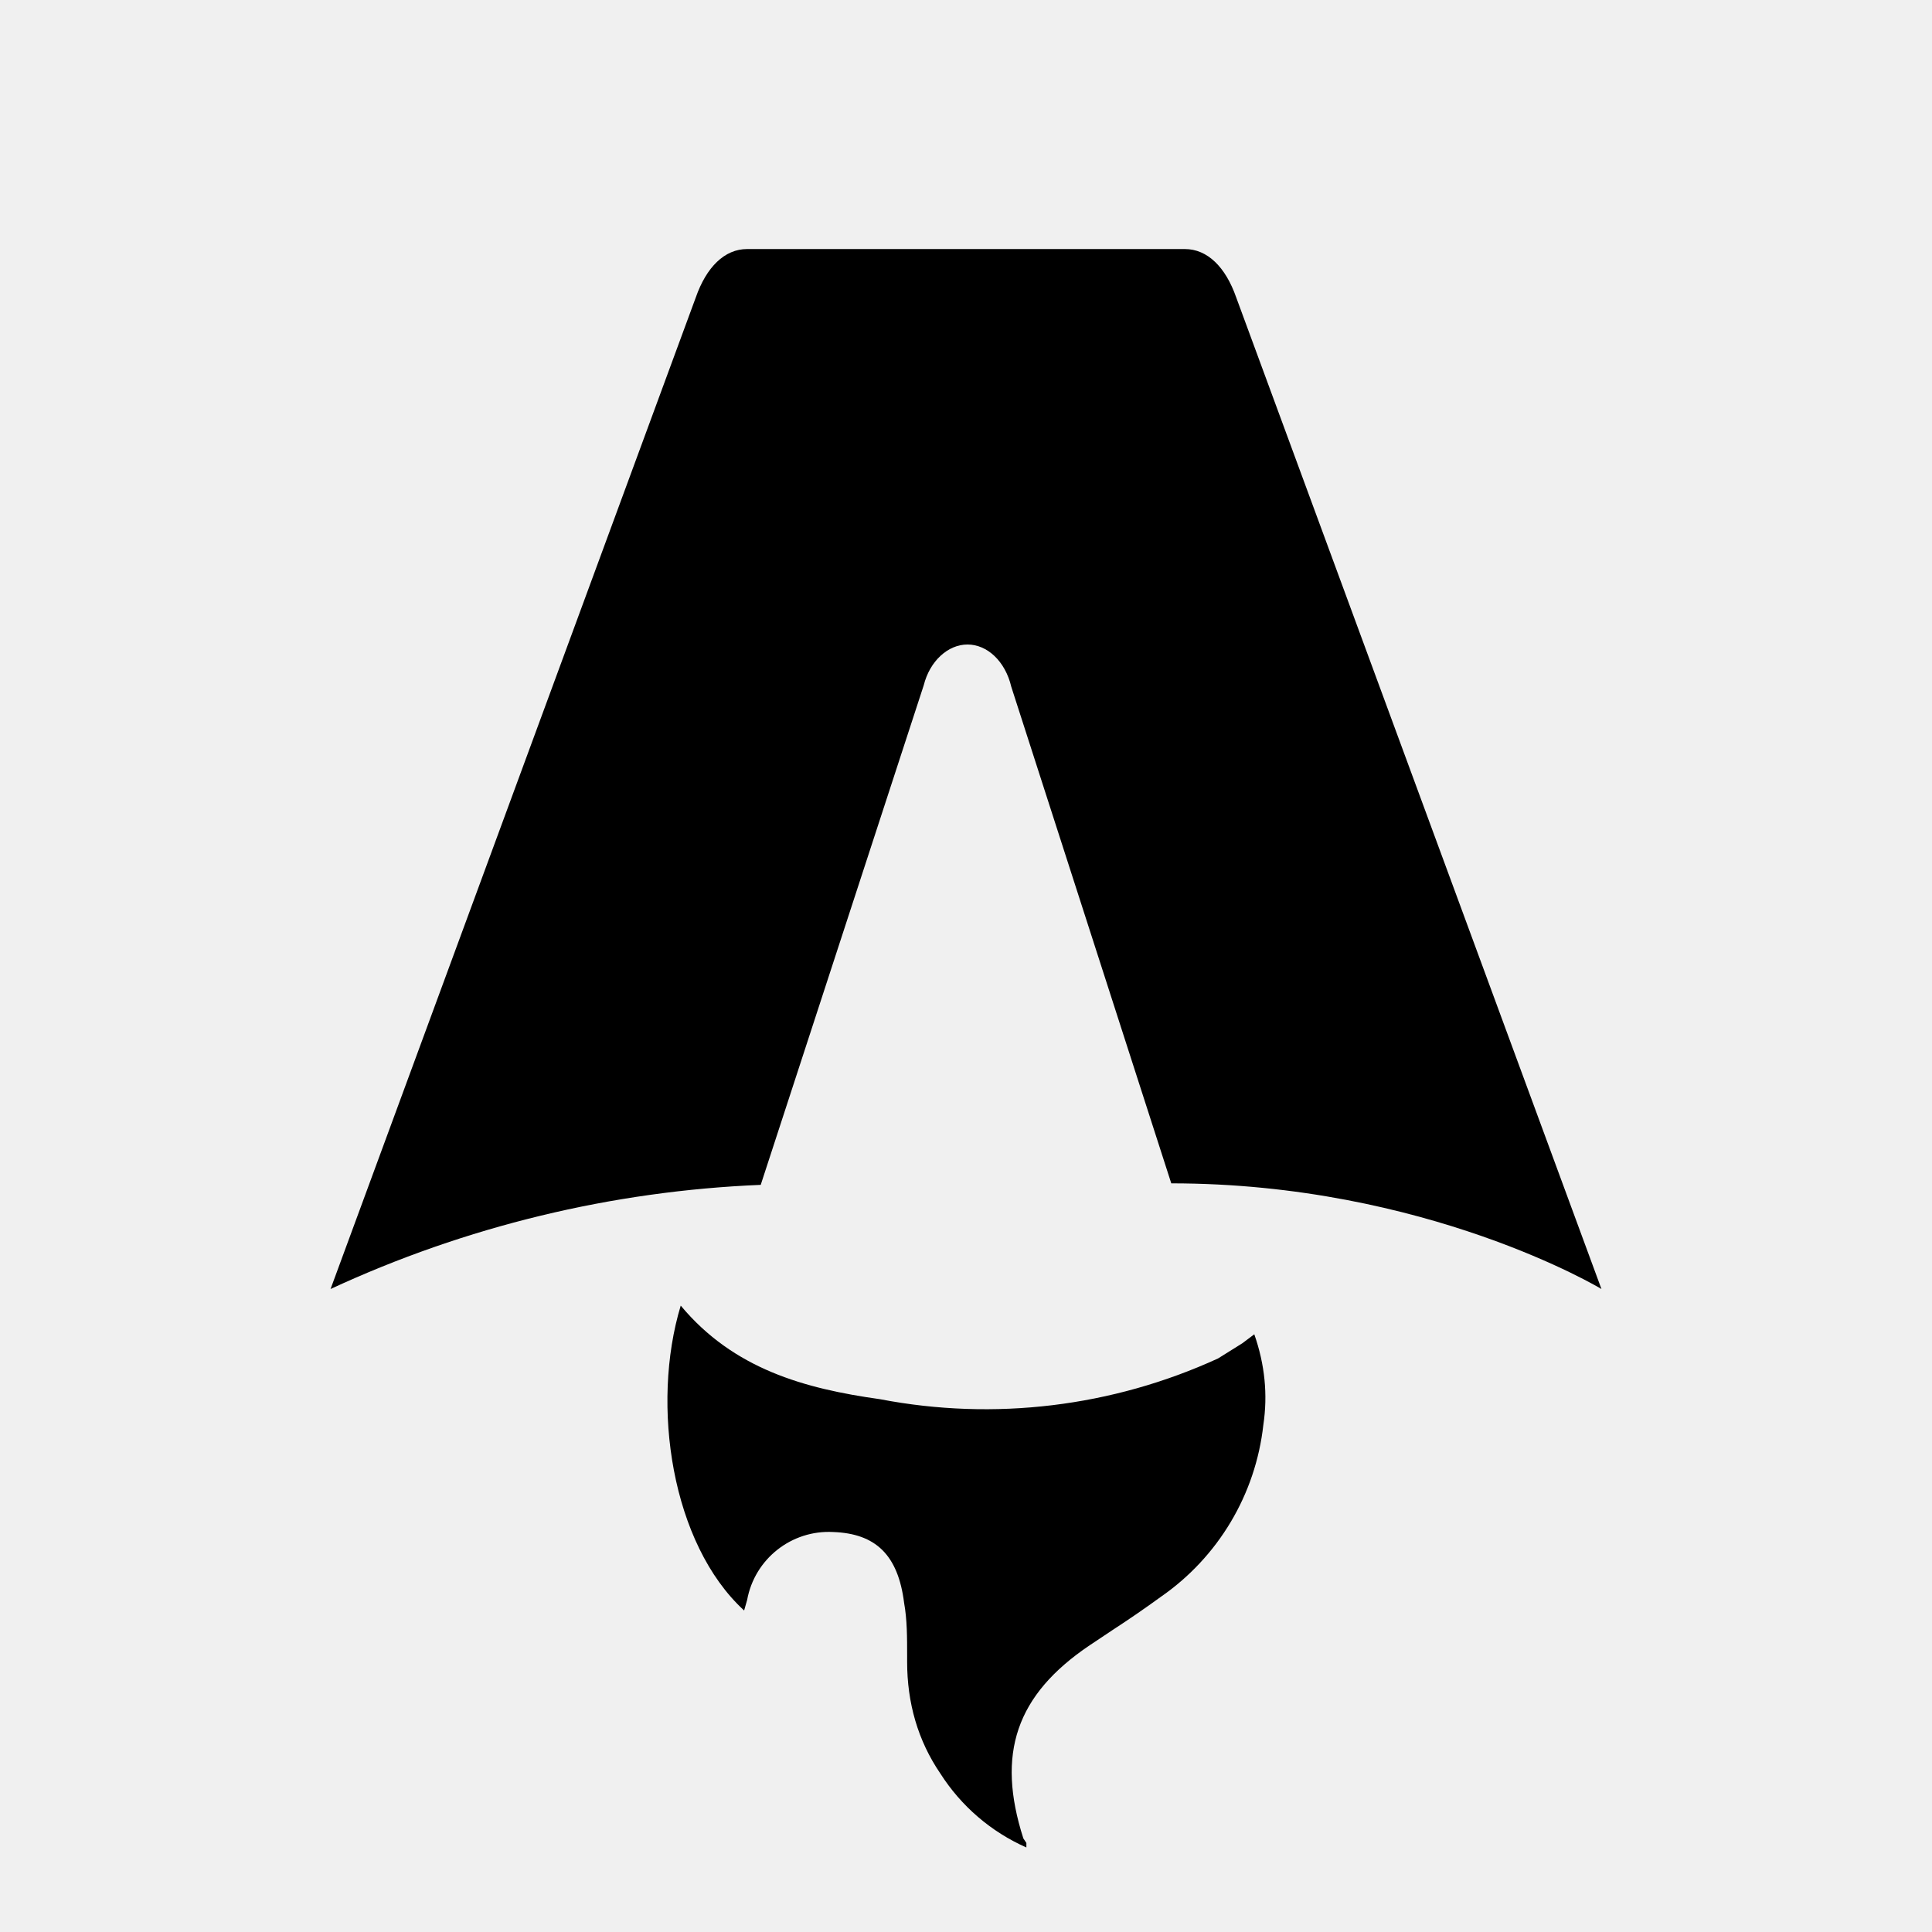
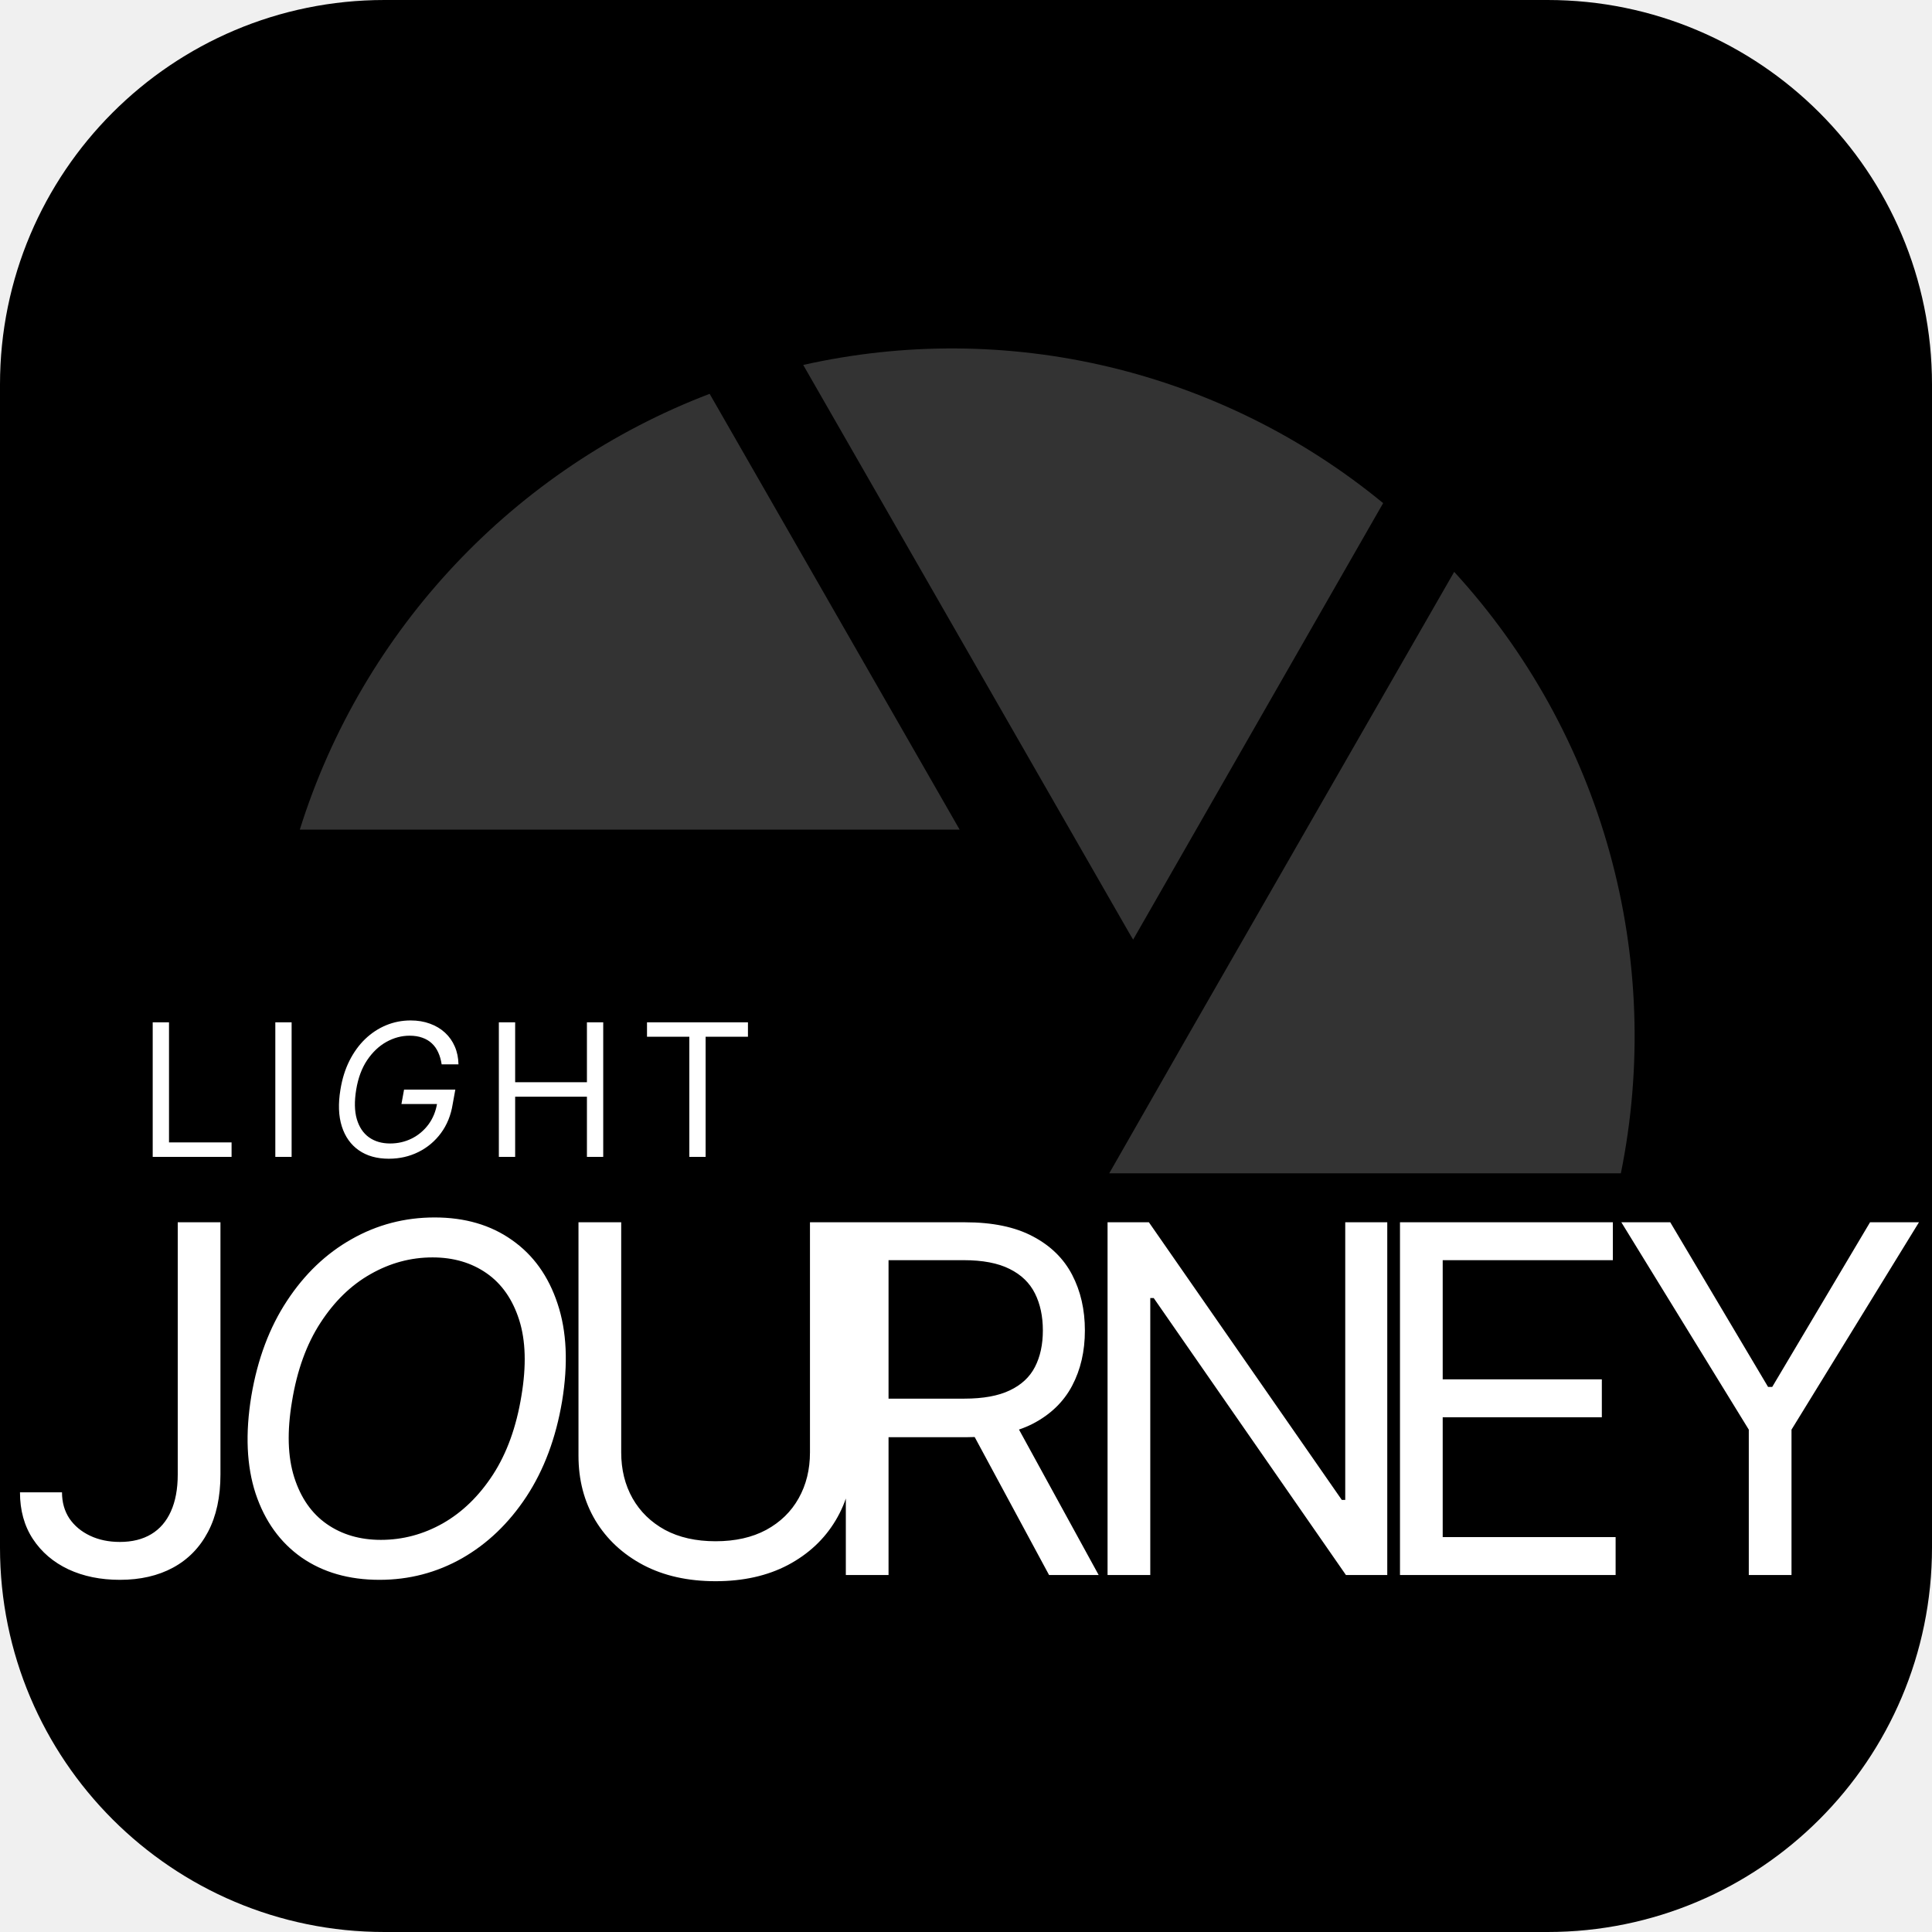
- <svg xmlns="http://www.w3.org/2000/svg" fill="none" viewBox="0 0 128 128">
-   <path d="M50.4 78.5a75.1 75.1 0 0 0-28.5 6.9l24.2-65.7c.7-2 1.9-3.2 3.4-3.2h29c1.5 0 2.7 1.2 3.4 3.2l24.2 65.7s-11.6-7-28.5-7L67 45.5c-.4-1.7-1.6-2.8-2.9-2.8-1.3 0-2.5 1.1-2.9 2.7L50.4 78.5Zm-1.1 28.2Zm-4.2-20.2c-2 6.6-.6 15.8 4.2 20.2a17.5 17.5 0 0 1 .2-.7 5.5 5.5 0 0 1 5.7-4.5c2.8.1 4.3 1.5 4.7 4.7.2 1.1.2 2.3.2 3.5v.4c0 2.7.7 5.2 2.2 7.4a13 13 0 0 0 5.7 4.9v-.3l-.2-.3c-1.8-5.6-.5-9.5 4.4-12.8l1.5-1a73 73 0 0 0 3.2-2.2 16 16 0 0 0 6.8-11.4c.3-2 .1-4-.6-6l-.8.6-1.6 1a37 37 0 0 1-22.4 2.7c-5-.7-9.7-2-13.2-6.2Z" />
-   <style>
-         path { fill: #000; }
-         @media (prefers-color-scheme: dark) {
-             path { fill: #FFF; }
-         }
-     </style>
+ <svg xmlns="http://www.w3.org/2000/svg" width="402" height="402" viewBox="0 -72.5 402 402" fill="none">
+   <rect x="0" y="-72.5" width="402" height="402" rx="80" fill="#000" />
+   <path d="M234.926 121.579L167.131 3.438C188.094 -1.278 209.848 -1.14 230.752 3.84C251.655 8.82 271.161 18.512 287.798 32.186L235.779 123.009L234.926 121.579ZM62.382 100.125C75.458 58.361 107.152 24.892 147.659 9.445L199.678 100.125H62.382ZM247.149 143.033L302.58 46.489C317.807 63.088 328.893 83.094 334.923 104.854C340.952 126.614 341.753 149.506 337.259 171.639H230.804L247.149 143.033Z" fill="white" fill-opacity="0.2" />
+   <path d="M31.774 168.219V140.212H35.166V165.21H48.185V168.219H31.774ZM60.678 140.212V168.219H57.287V140.212H60.678ZM91.897 148.964C91.76 148.043 91.523 147.218 91.186 146.489C90.858 145.75 90.42 145.126 89.873 144.615C89.326 144.096 88.665 143.699 87.89 143.425C87.124 143.143 86.236 143.002 85.224 143.002C83.564 143.002 81.96 143.43 80.41 144.287C78.869 145.144 77.533 146.407 76.403 148.075C75.282 149.743 74.52 151.79 74.119 154.215C73.718 156.64 73.759 158.687 74.242 160.355C74.734 162.024 75.578 163.287 76.772 164.144C77.976 165.001 79.443 165.429 81.176 165.429C82.78 165.429 84.275 165.087 85.661 164.403C87.047 163.71 88.209 162.735 89.148 161.477C90.087 160.21 90.694 158.719 90.967 157.005L91.952 157.224H83.528L84.075 154.215H94.742L94.195 157.224C93.83 159.54 93.018 161.55 91.76 163.255C90.502 164.959 88.934 166.277 87.056 167.207C85.178 168.137 83.127 168.602 80.902 168.602C78.422 168.602 76.344 168.018 74.666 166.851C72.989 165.684 71.808 164.025 71.124 161.873C70.441 159.722 70.345 157.169 70.837 154.215C71.193 152 71.813 150.008 72.697 148.239C73.59 146.461 74.684 144.948 75.979 143.699C77.283 142.45 78.737 141.493 80.341 140.827C81.955 140.162 83.655 139.829 85.442 139.829C86.919 139.829 88.259 140.052 89.463 140.499C90.675 140.937 91.719 141.561 92.594 142.372C93.47 143.175 94.149 144.137 94.632 145.258C95.115 146.37 95.371 147.606 95.398 148.964H91.897ZM103.799 168.219V140.212H107.191V152.684H122.124V140.212H125.516V168.219H122.124V155.692H107.191V168.219H103.799ZM134.625 143.22V140.212H155.63V143.22H146.823V168.219H143.432V143.22H134.625ZM36.984 181.825H45.871V234.29C45.871 238.973 45.011 242.951 43.291 246.224C41.571 249.497 39.146 251.981 36.016 253.678C32.886 255.374 29.195 256.222 24.942 256.222C20.929 256.222 17.357 255.493 14.227 254.036C11.098 252.555 8.637 250.452 6.845 247.729C5.053 245.005 4.157 241.768 4.157 238.017H12.901C12.901 240.096 13.415 241.911 14.442 243.464C15.493 244.993 16.927 246.188 18.743 247.048C20.558 247.908 22.625 248.338 24.942 248.338C27.499 248.338 29.673 247.8 31.465 246.725C33.257 245.65 34.618 244.073 35.55 241.995C36.506 239.892 36.984 237.324 36.984 234.29V181.825ZM116.95 219.095C115.66 226.74 113.188 233.346 109.532 238.913C105.877 244.456 101.409 248.732 96.129 251.743C90.849 254.729 85.127 256.222 78.963 256.222C72.608 256.222 67.197 254.669 62.729 251.563C58.285 248.434 55.108 244.014 53.196 238.304C51.309 232.57 51.01 225.785 52.3 217.948C53.591 210.303 56.063 203.709 59.719 198.166C63.374 192.6 67.854 188.323 73.158 185.337C78.462 182.326 84.219 180.821 90.431 180.821C96.738 180.821 102.102 182.386 106.522 185.516C110.966 188.622 114.131 193.042 116.019 198.776C117.93 204.486 118.241 211.259 116.95 219.095ZM108.493 217.948C109.544 211.689 109.389 206.421 108.027 202.144C106.665 197.868 104.407 194.63 101.254 192.432C98.1 190.234 94.349 189.135 90.001 189.135C85.462 189.135 81.161 190.294 77.1 192.612C73.038 194.905 69.562 198.286 66.671 202.753C63.78 207.197 61.809 212.644 60.758 219.095C59.707 225.355 59.862 230.623 61.224 234.899C62.586 239.176 64.843 242.413 67.997 244.611C71.151 246.809 74.902 247.908 79.25 247.908C83.789 247.908 88.09 246.761 92.151 244.468C96.213 242.15 99.689 238.77 102.58 234.326C105.471 229.858 107.442 224.399 108.493 217.948ZM168.534 181.825H177.422V230.42C177.422 235.437 176.239 239.916 173.874 243.858C171.533 247.777 168.224 250.871 163.947 253.14C159.67 255.386 154.653 256.509 148.895 256.509C143.138 256.509 138.12 255.386 133.844 253.14C129.567 250.871 126.246 247.777 123.881 243.858C121.54 239.916 120.369 235.437 120.369 230.42V181.825H129.257V229.703C129.257 233.287 130.045 236.476 131.622 239.271C133.199 242.043 135.445 244.229 138.359 245.829C141.298 247.406 144.81 248.195 148.895 248.195C152.981 248.195 156.493 247.406 159.432 245.829C162.37 244.229 164.616 242.043 166.169 239.271C167.746 236.476 168.534 233.287 168.534 229.703V181.825ZM175.996 255.219V181.825H200.795C206.529 181.825 211.235 182.804 214.915 184.763C218.594 186.698 221.318 189.362 223.086 192.755C224.854 196.147 225.737 200.006 225.737 204.33C225.737 208.655 224.854 212.489 223.086 215.834C221.318 219.179 218.606 221.807 214.951 223.718C211.295 225.605 206.624 226.549 200.938 226.549H180.87V218.522H200.652C204.57 218.522 207.723 217.948 210.113 216.802C212.526 215.655 214.27 214.03 215.345 211.928C216.444 209.801 216.993 207.269 216.993 204.33C216.993 201.392 216.444 198.823 215.345 196.625C214.246 194.427 212.49 192.731 210.077 191.536C207.664 190.318 204.474 189.709 200.508 189.709H184.883V255.219H175.996ZM210.543 222.249L228.604 255.219H218.283L200.508 222.249H210.543ZM288.655 181.825V255.219H280.054L240.06 197.593H239.343V255.219H230.455V181.825H239.056L279.194 239.594H279.91V181.825H288.655ZM291.301 255.219V181.825H335.596V189.709H300.189V214.508H333.302V222.392H300.189V247.335H336.169V255.219H291.301ZM337.36 181.825H347.538L367.893 216.085H368.754L389.109 181.825H399.287L372.767 224.972V255.219H363.88V224.972L337.36 181.825Z" fill="white" />
</svg>
